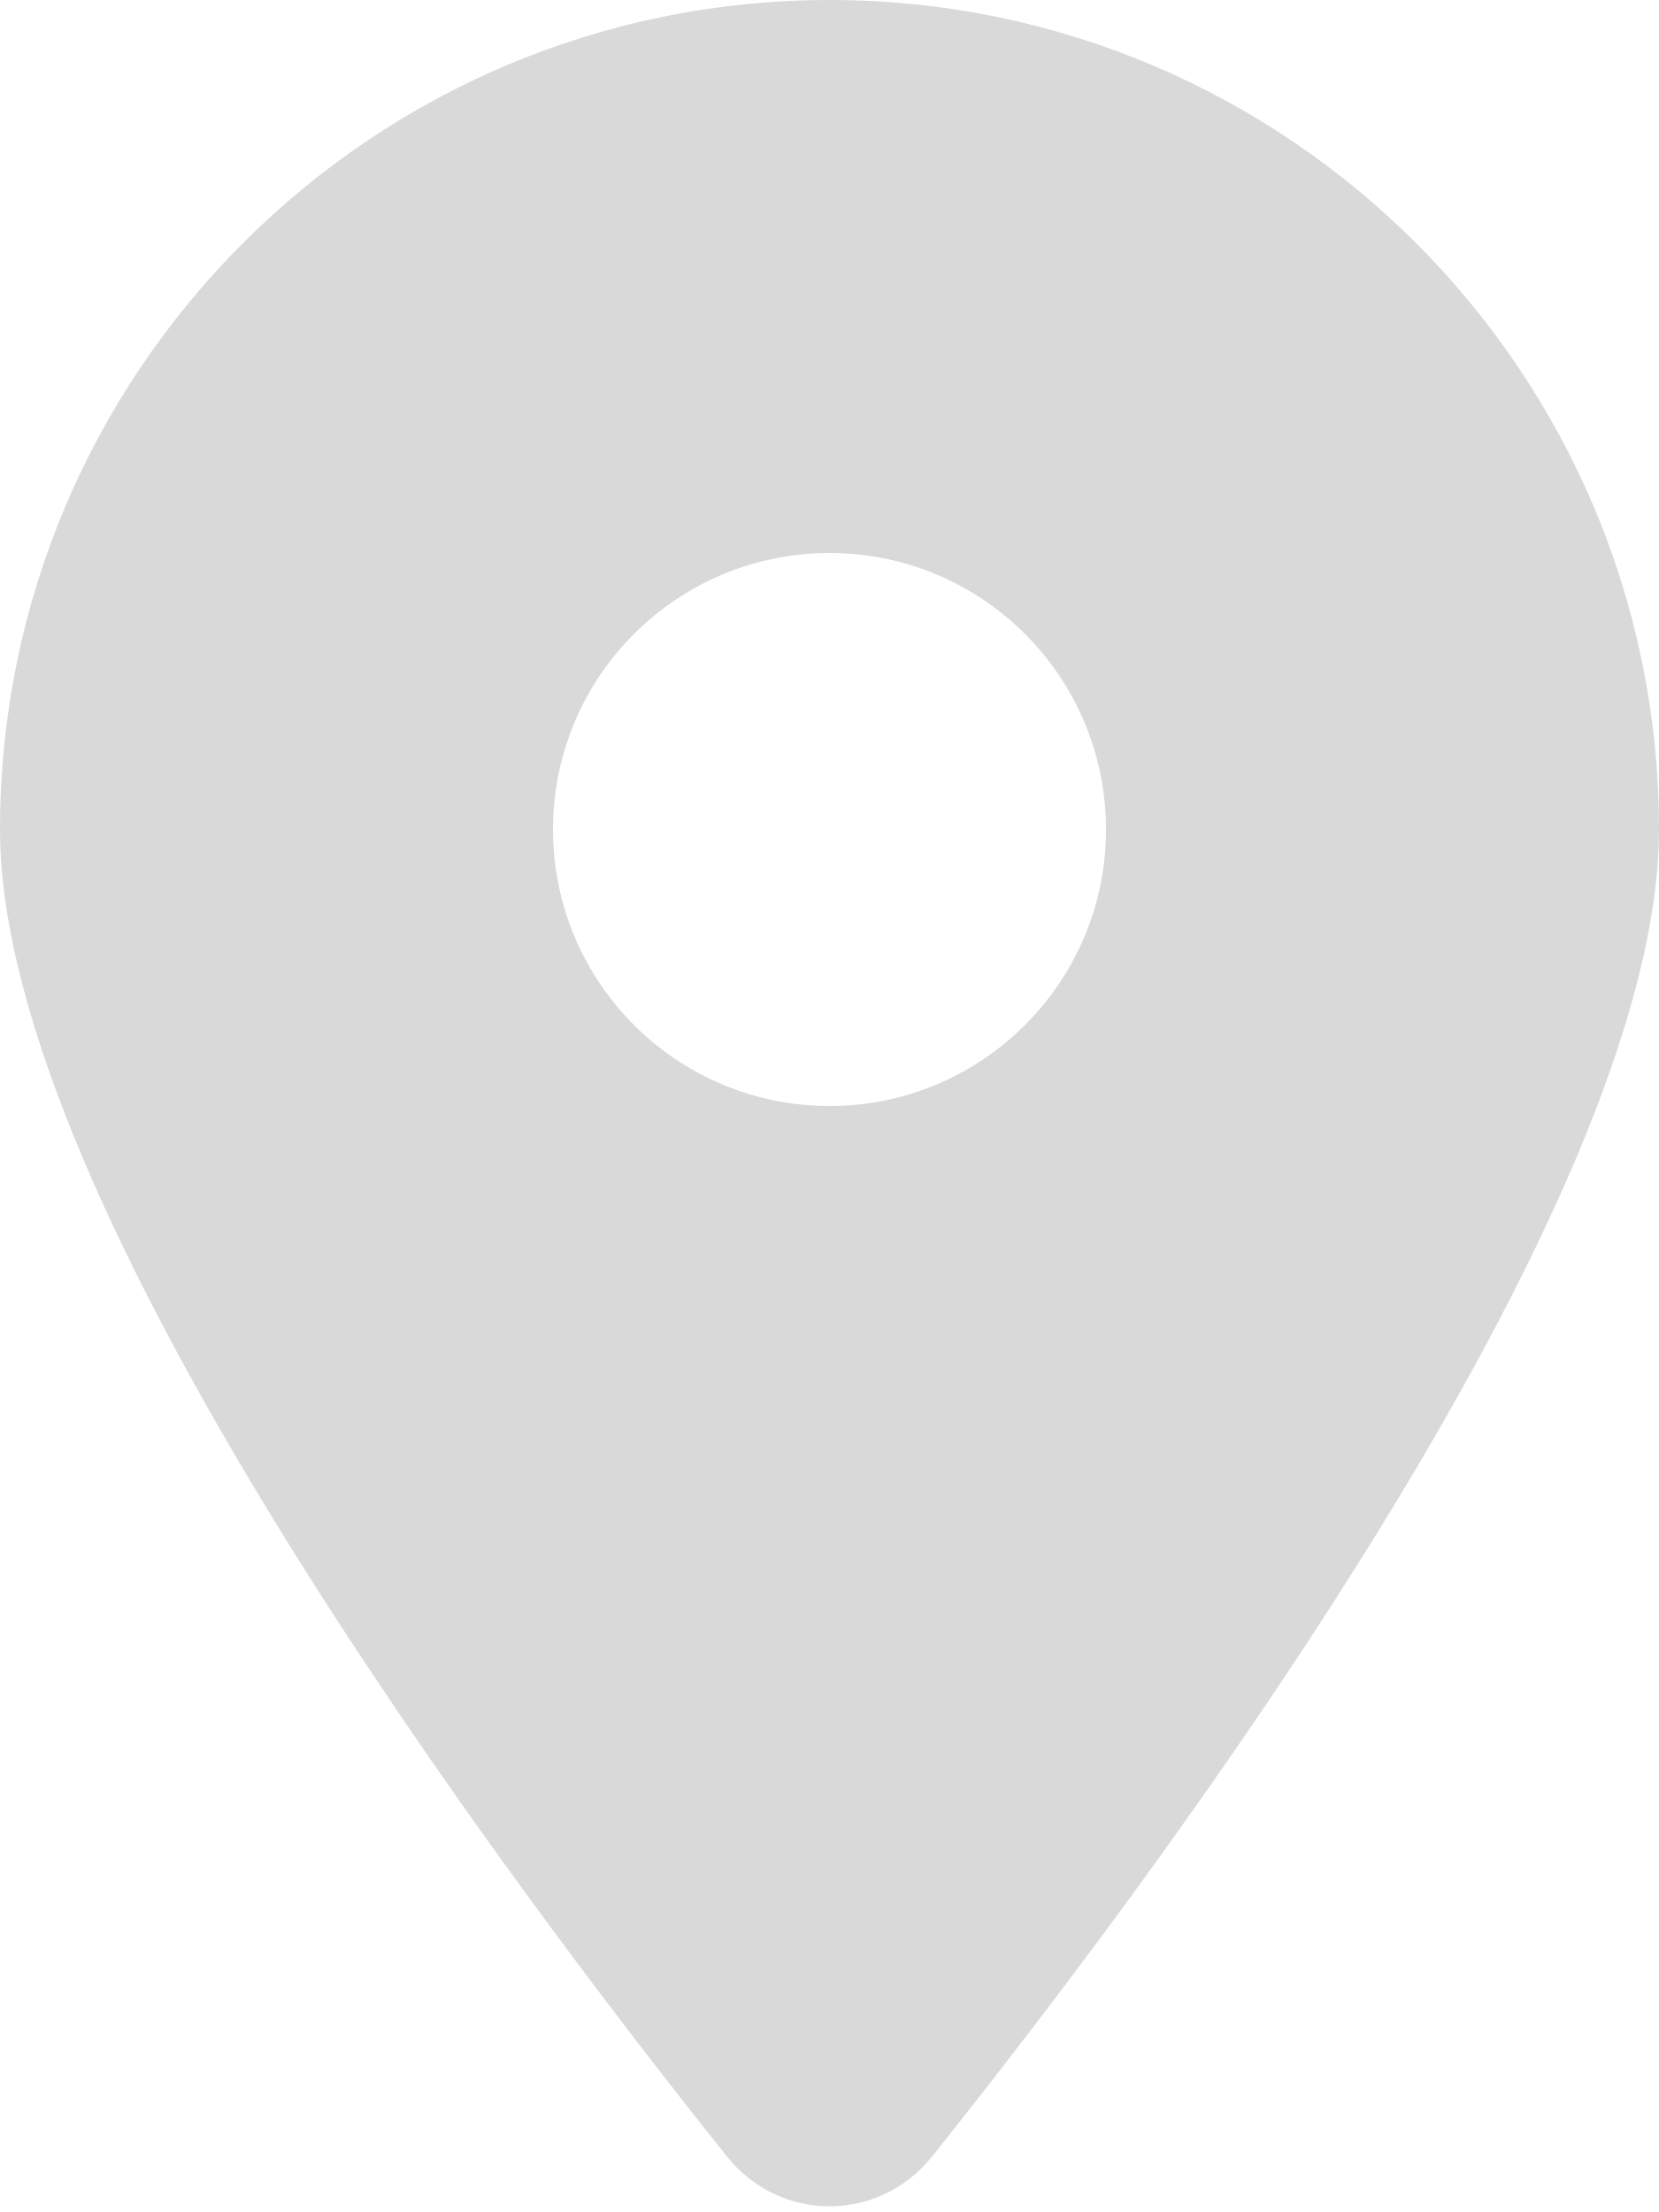
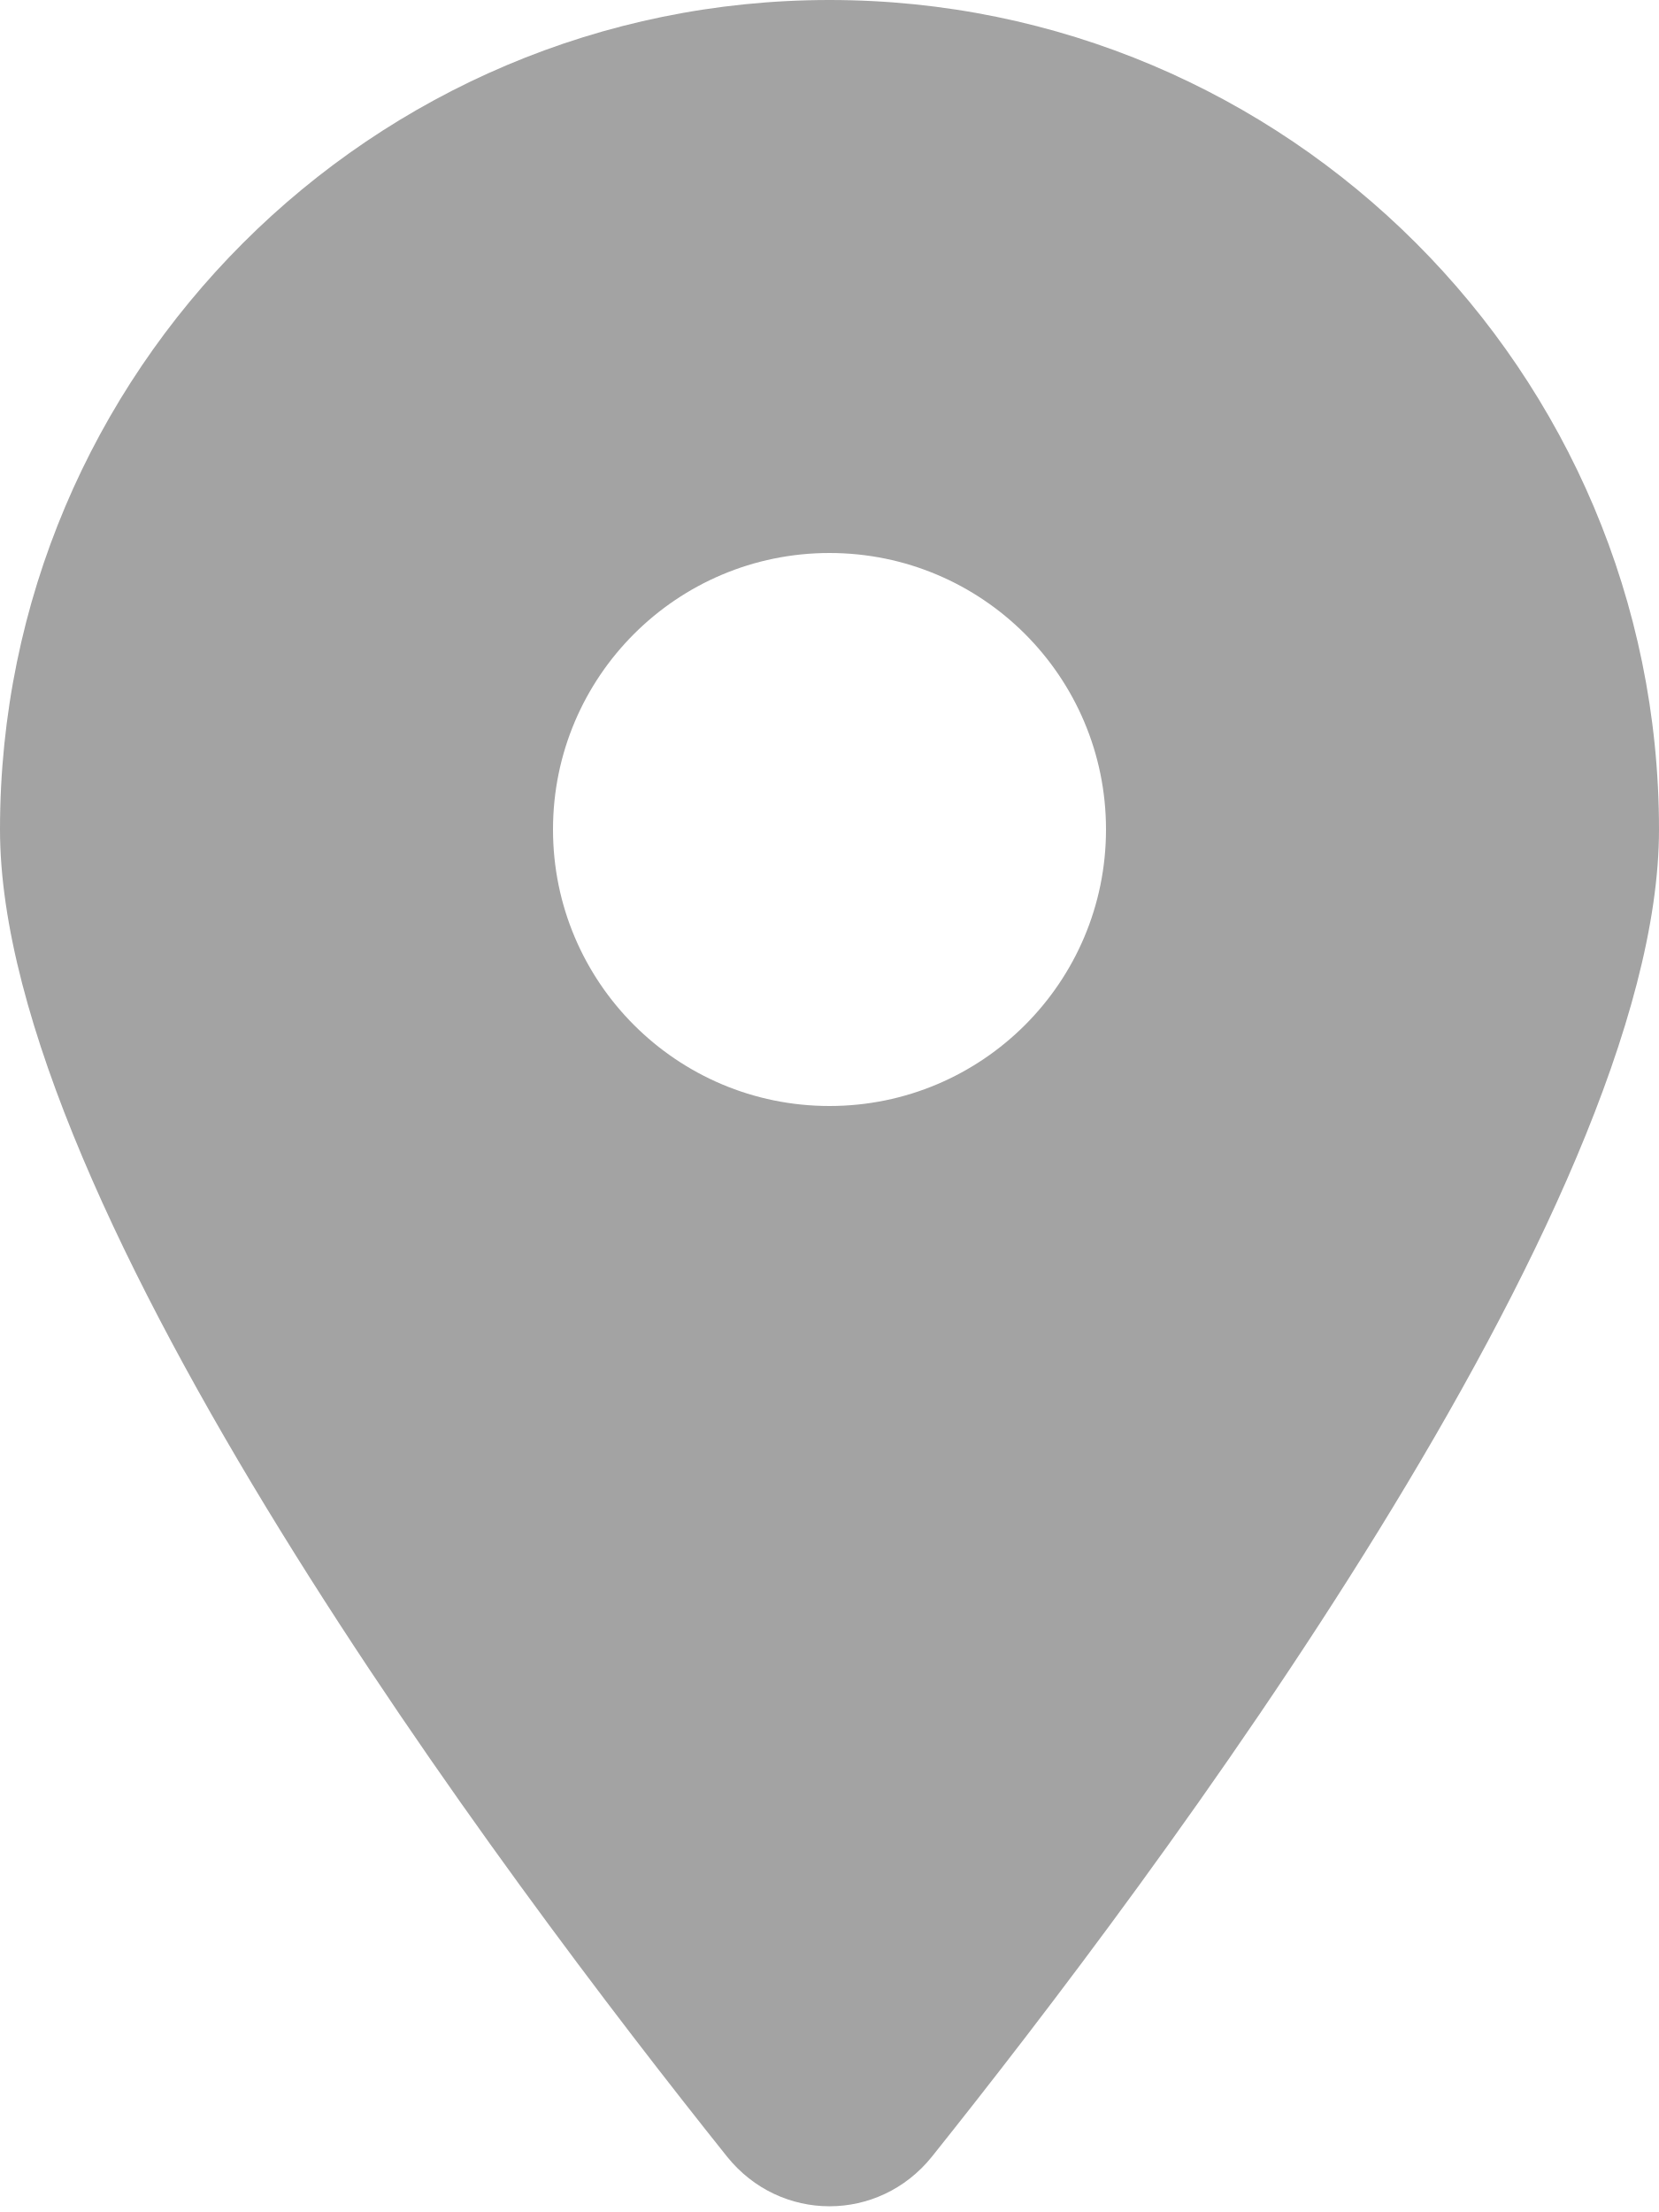
<svg xmlns="http://www.w3.org/2000/svg" viewBox="0 0 384 512">
-   <path fill="#d9d9d9" d="M215.7 499.2C267 435 384 279.4 384 192C384 86            298 0 192 0S0 86 0 192c0 87.4 117 243 168.3             307.2c12.3 15.3 35.1 15.3 47.4 0zM192 128a64              64 0 1 1 0 128 64 64 0 1 1 0-128z" />
+   <path fill="#a3a3a3" d="M215.7 499.2C267 435 384 279.4 384 192C384 86            298 0 192 0S0 86 0 192c0 87.4 117 243 168.3             307.2c12.3 15.3 35.1 15.3 47.4 0zM192 128a64              64 0 1 1 0 128 64 64 0 1 1 0-128z" />
</svg>
